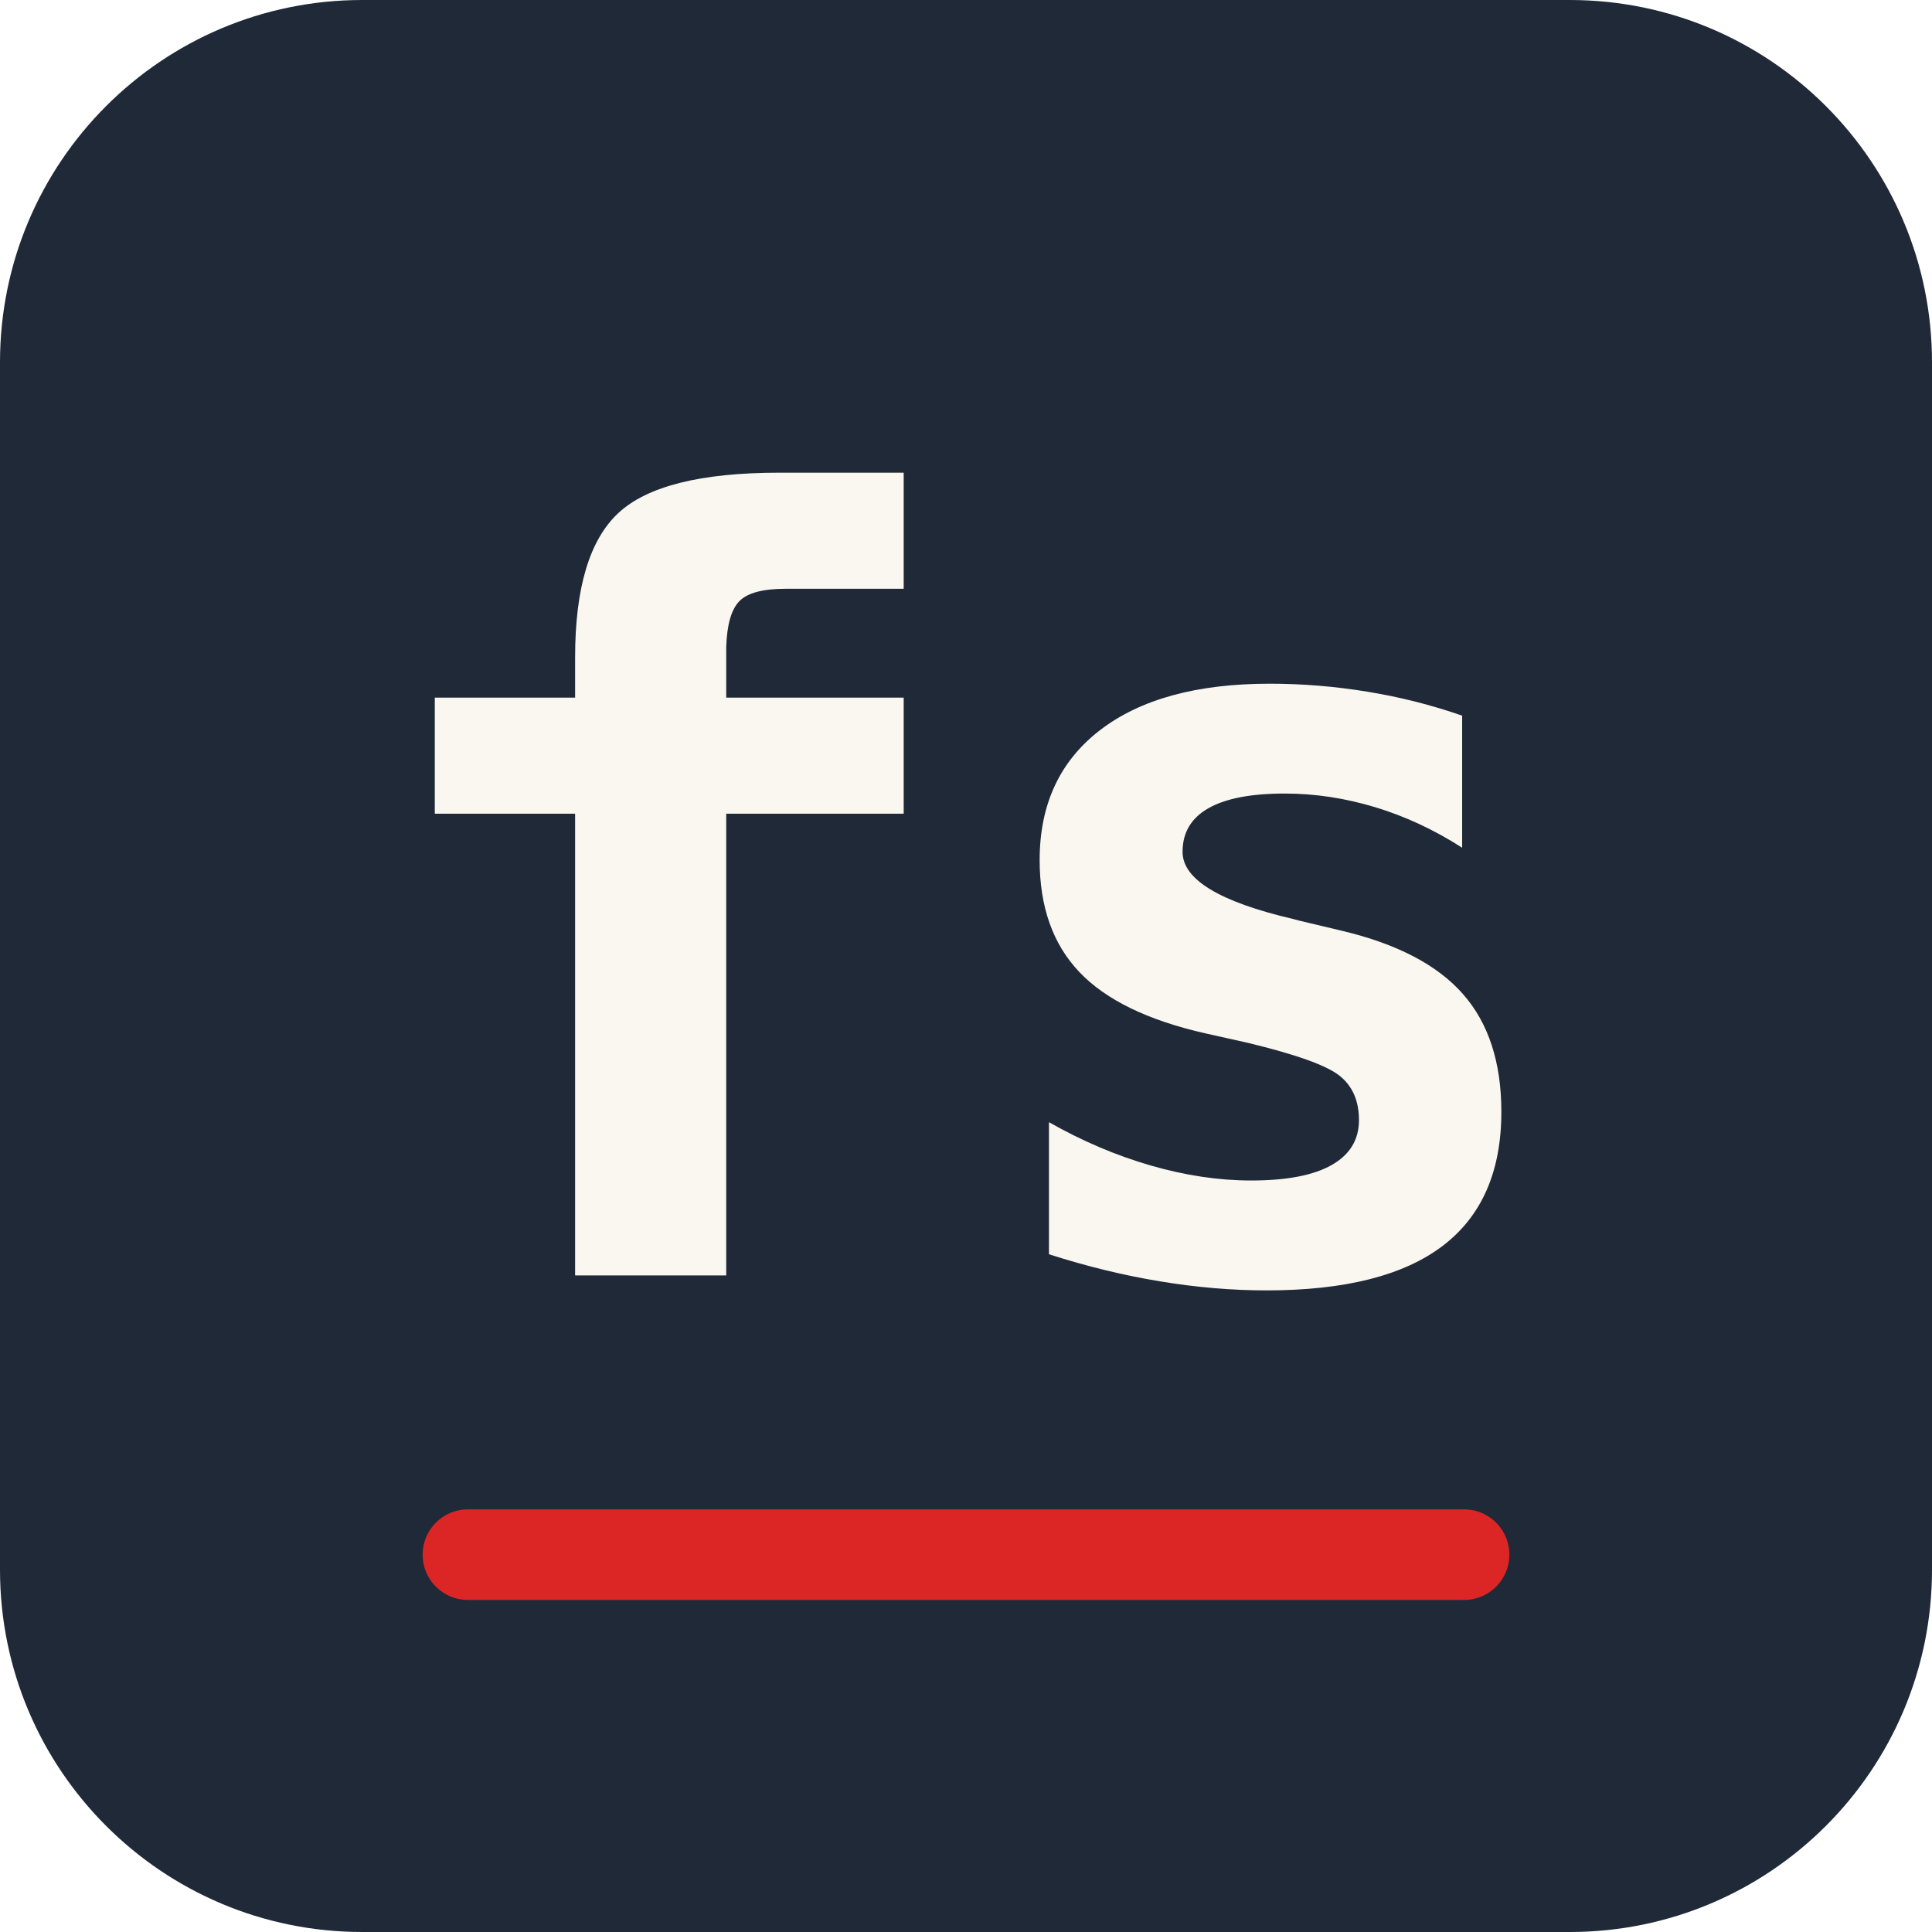
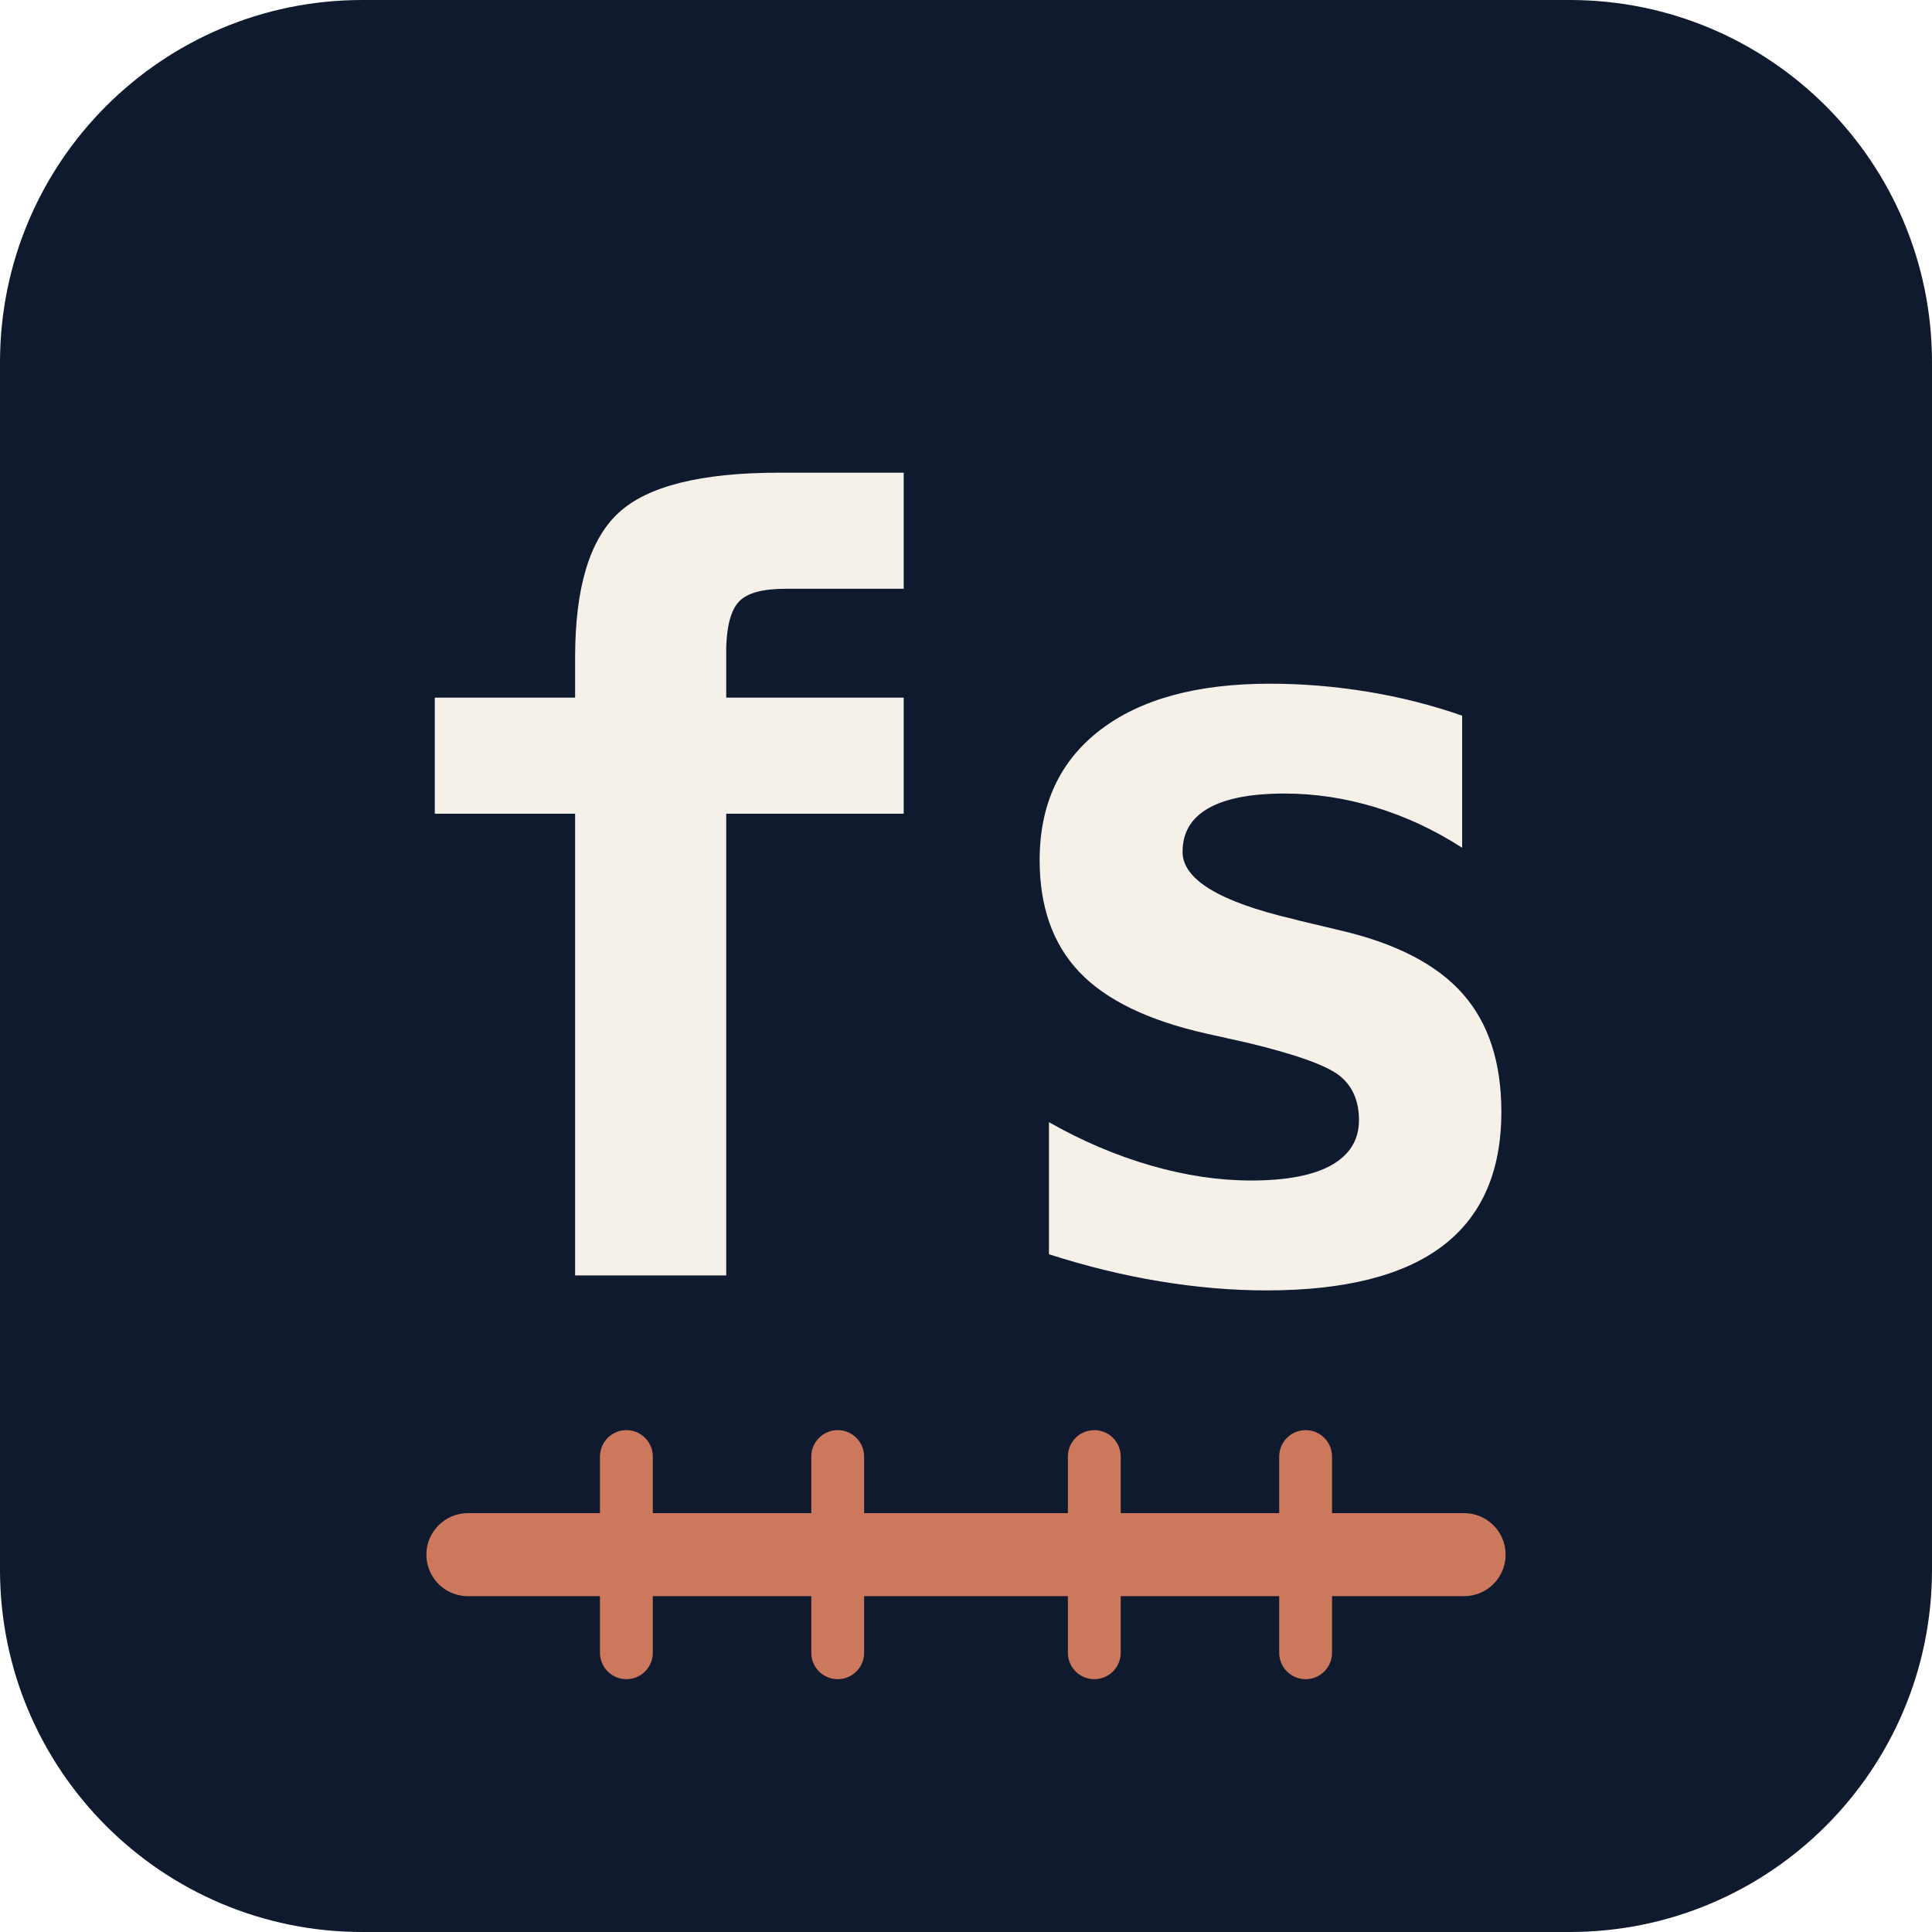
<svg xmlns="http://www.w3.org/2000/svg" viewBox="0 0 512 512" width="512" height="512" role="img" aria-label="fscars">
-   <rect x="0" y="0" width="512" height="512" rx="96" ry="96" fill="#1F2937" />
-   <text x="256" y="338" text-anchor="middle" font-family="&quot;JetBrains Mono&quot;,&quot;Fira Code&quot;,&quot;Menlo&quot;,&quot;Consolas&quot;,monospace" font-weight="800" font-size="280" letter-spacing="-8" fill="#FAF7F0">fs</text>
-   <line x1="124" y1="412" x2="388" y2="412" stroke="#DC2626" stroke-width="24" stroke-linecap="round" />
+   <rect x="0" y="0" width="512" height="512" rx="96" ry="96" fill="#0F1A2E" />
+   <text x="256" y="338" text-anchor="middle" font-family="&quot;JetBrains Mono&quot;,&quot;Fira Code&quot;,&quot;Menlo&quot;,&quot;Consolas&quot;,monospace" font-weight="800" font-size="280" letter-spacing="-8" fill="#F5F1E8">fs</text>
+   <line x1="124" y1="412" x2="388" y2="412" stroke="#CC785C" stroke-width="22" stroke-linecap="round" />
+   <line x1="166" y1="386" x2="166" y2="438" stroke="#CC785C" stroke-width="14" stroke-linecap="round" />
+   <line x1="222" y1="386" x2="222" y2="438" stroke="#CC785C" stroke-width="14" stroke-linecap="round" />
+   <line x1="290" y1="386" x2="290" y2="438" stroke="#CC785C" stroke-width="14" stroke-linecap="round" />
+   <line x1="346" y1="386" x2="346" y2="438" stroke="#CC785C" stroke-width="14" stroke-linecap="round" />
</svg>
